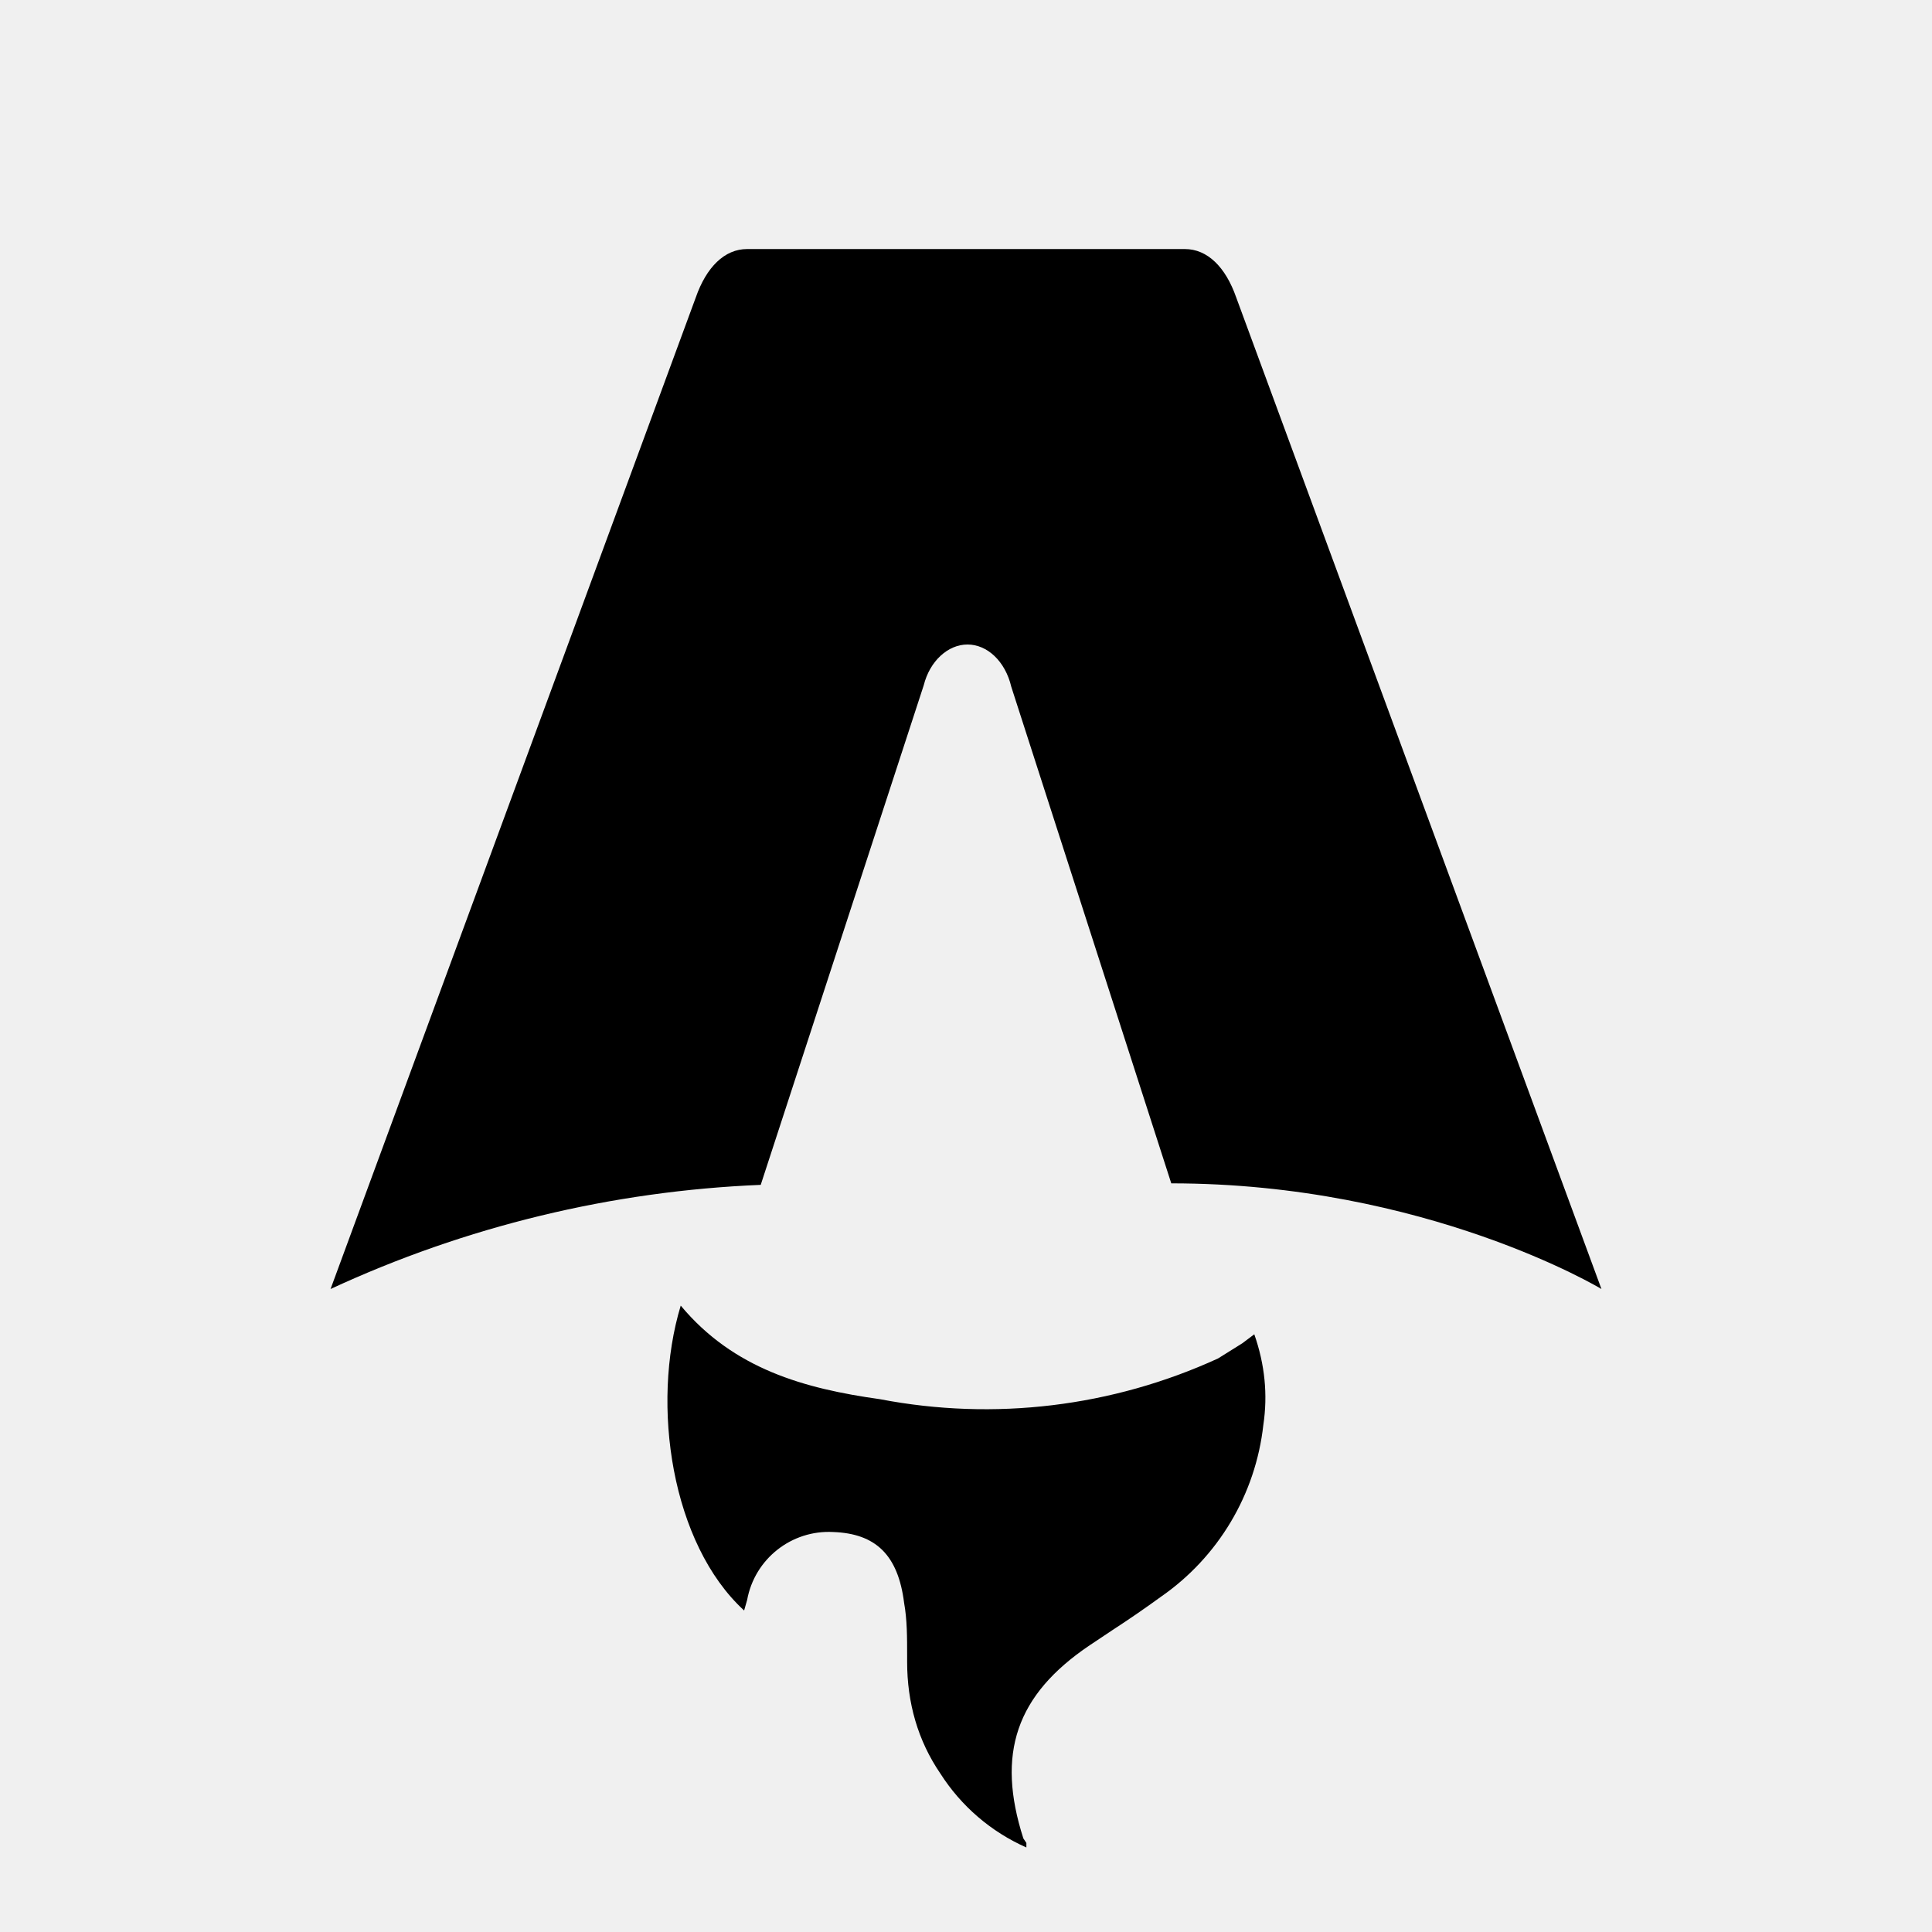
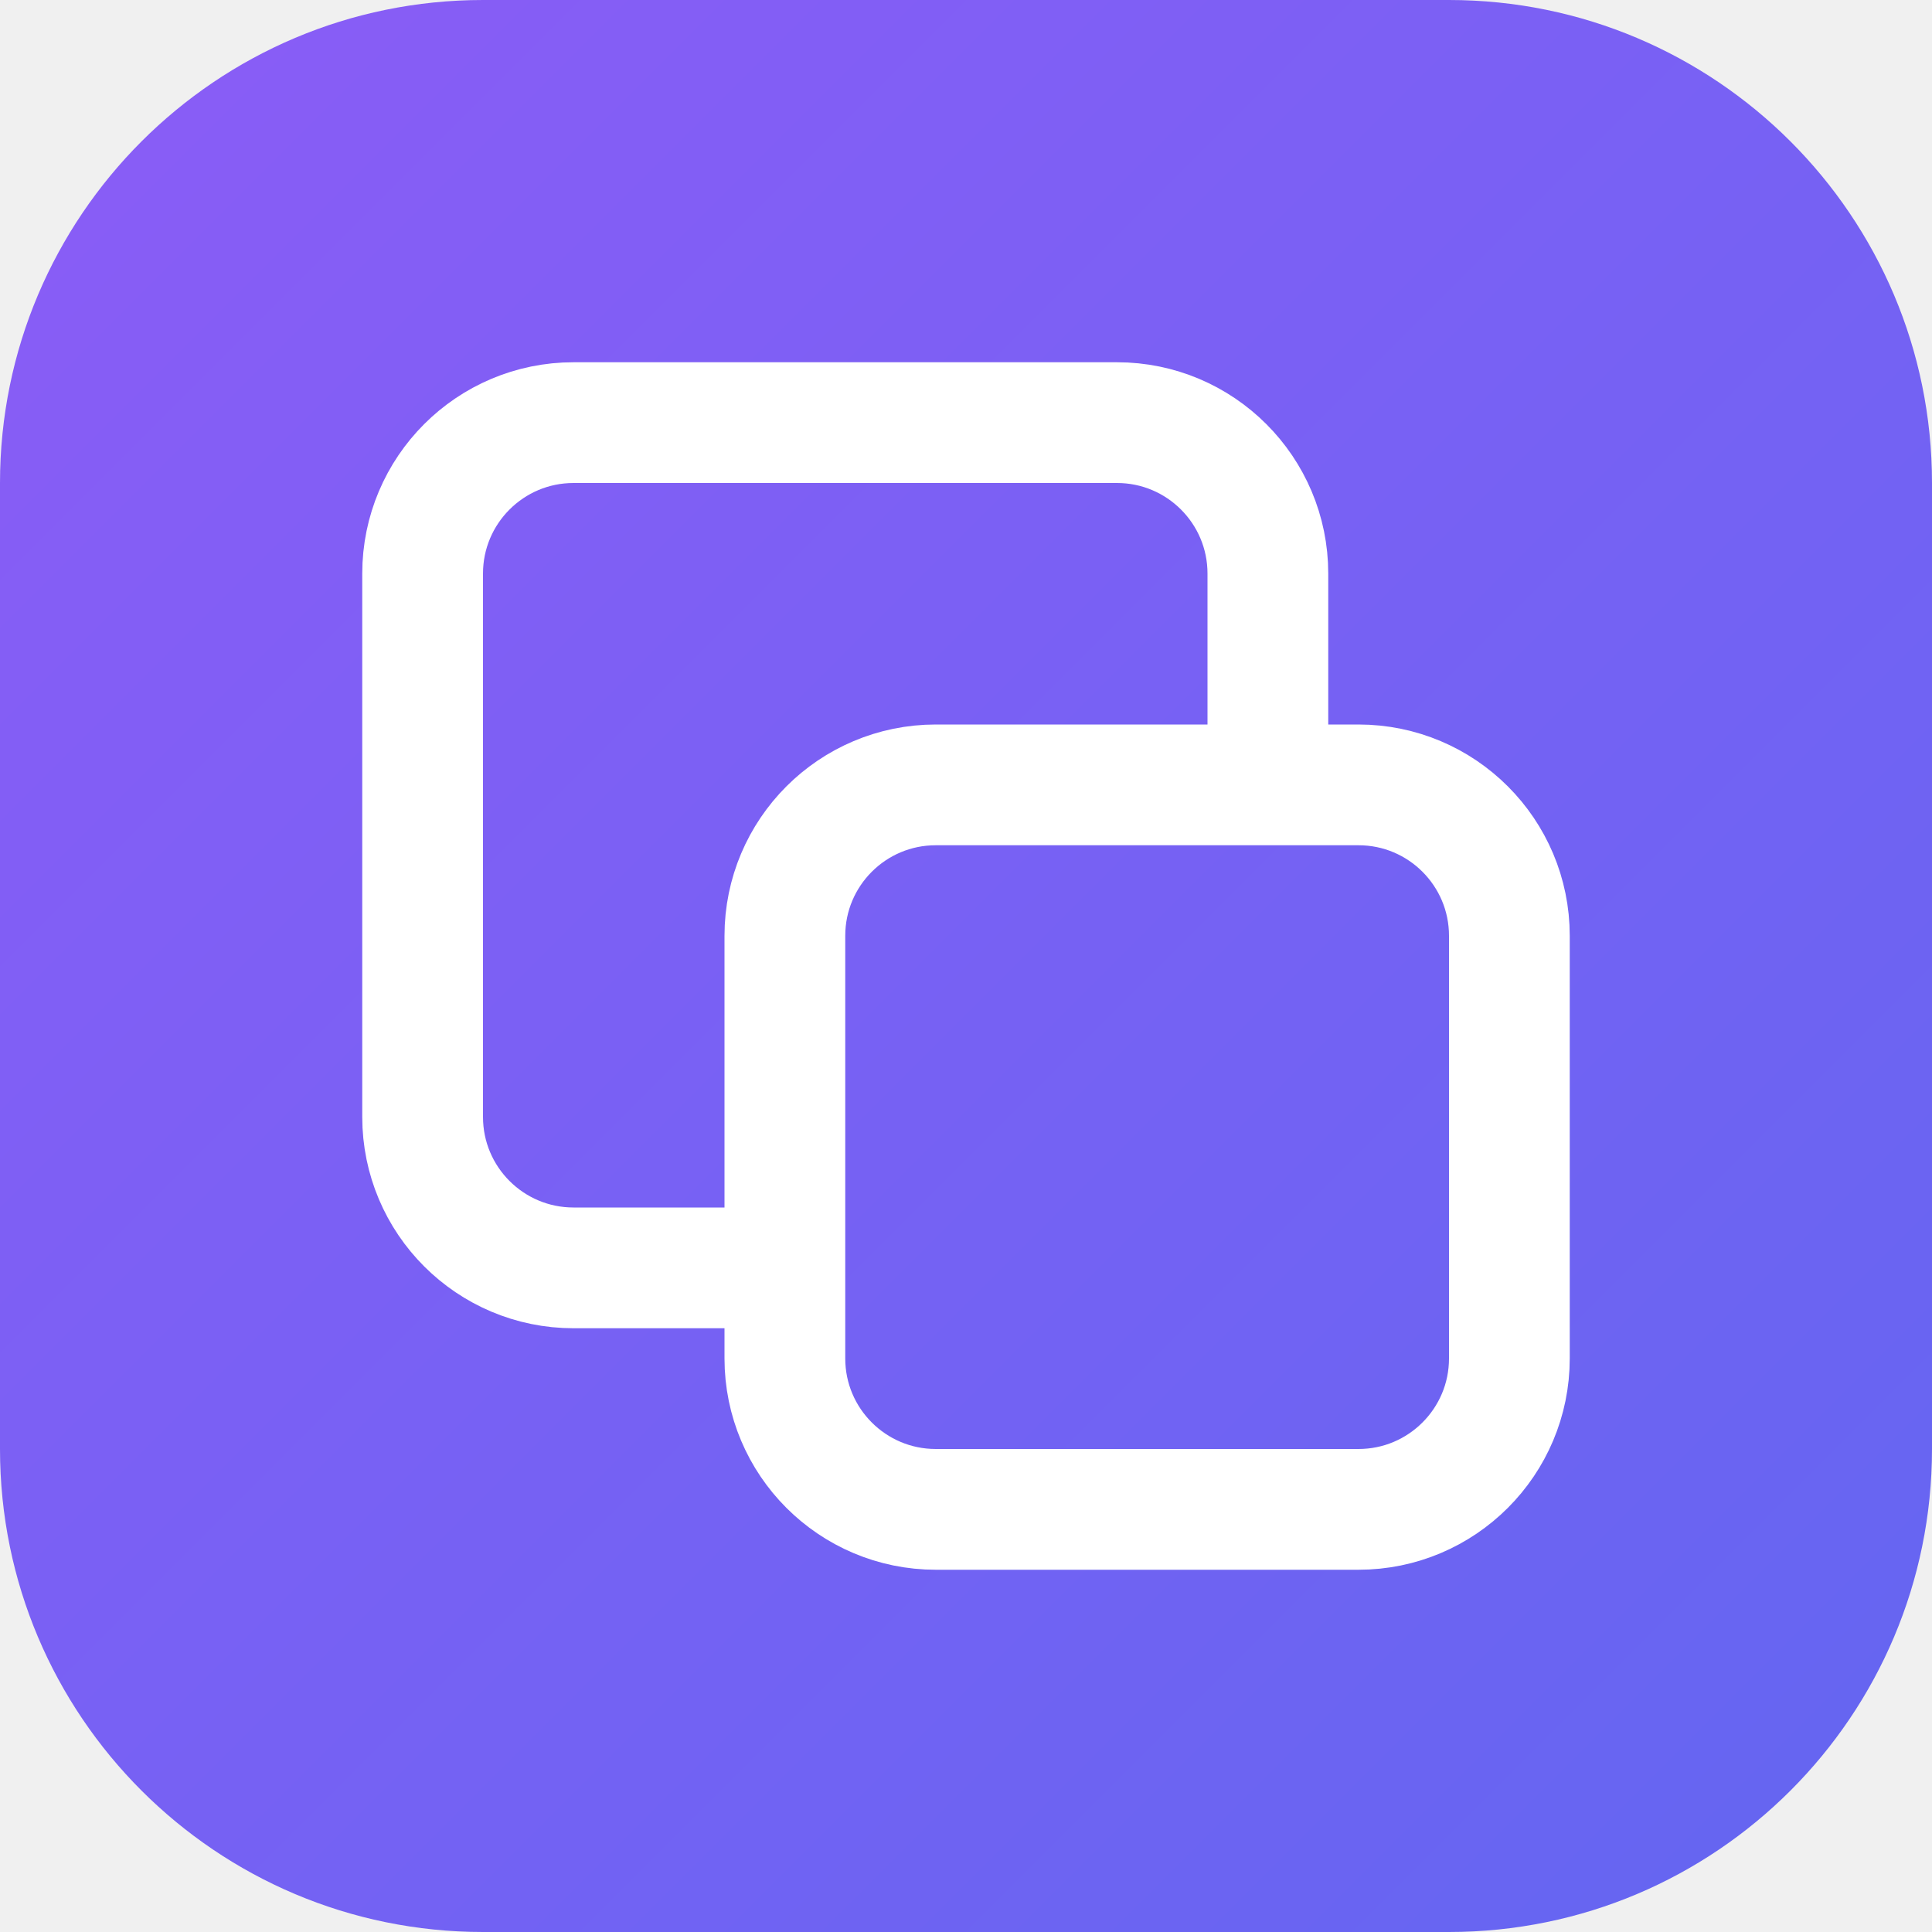
- <svg xmlns="http://www.w3.org/2000/svg" fill="none" viewBox="0 0 128 128">
-   <path d="M50.4 78.5a75.1 75.1 0 0 0-28.5 6.9l24.2-65.7c.7-2 1.9-3.2 3.4-3.2h29c1.5 0 2.7 1.2 3.4 3.2l24.2 65.7s-11.6-7-28.5-7L67 45.5c-.4-1.7-1.6-2.8-2.9-2.8-1.3 0-2.5 1.1-2.9 2.7L50.4 78.5Zm-1.1 28.2Zm-4.2-20.2c-2 6.6-.6 15.8 4.2 20.2a17.5 17.5 0 0 1 .2-.7 5.5 5.5 0 0 1 5.7-4.5c2.8.1 4.3 1.5 4.7 4.7.2 1.1.2 2.3.2 3.5v.4c0 2.7.7 5.2 2.2 7.4a13 13 0 0 0 5.7 4.9v-.3l-.2-.3c-1.8-5.6-.5-9.5 4.4-12.8l1.5-1a73 73 0 0 0 3.2-2.2 16 16 0 0 0 6.8-11.4c.3-2 .1-4-.6-6l-.8.6-1.6 1a37 37 0 0 1-22.4 2.7c-5-.7-9.7-2-13.2-6.2Z" />
-   <style>
-         path { fill: #000; }
-         @media (prefers-color-scheme: dark) {
-             path { fill: #FFF; }
-         }
-     </style>
+ <svg xmlns="http://www.w3.org/2000/svg" viewBox="0 0 64 64" fill="none">
+   <defs>
+     <linearGradient id="bg" x1="0" y1="0" x2="64" y2="64" gradientUnits="userSpaceOnUse">
+       <stop offset="0%" stop-color="#8b5cf6" />
+       <stop offset="100%" stop-color="#6366f1" />
+     </linearGradient>
+   </defs>
+   <rect width="64" height="64" rx="16" fill="url(#bg)" />
+   <rect x="14" y="14" width="28" height="28" rx="5" ry="5" stroke="white" stroke-width="4" fill="none" />
+   <rect x="26" y="26" width="24" height="24" rx="5" ry="5" stroke="white" stroke-width="4" fill="url(#bg)" />
</svg>
